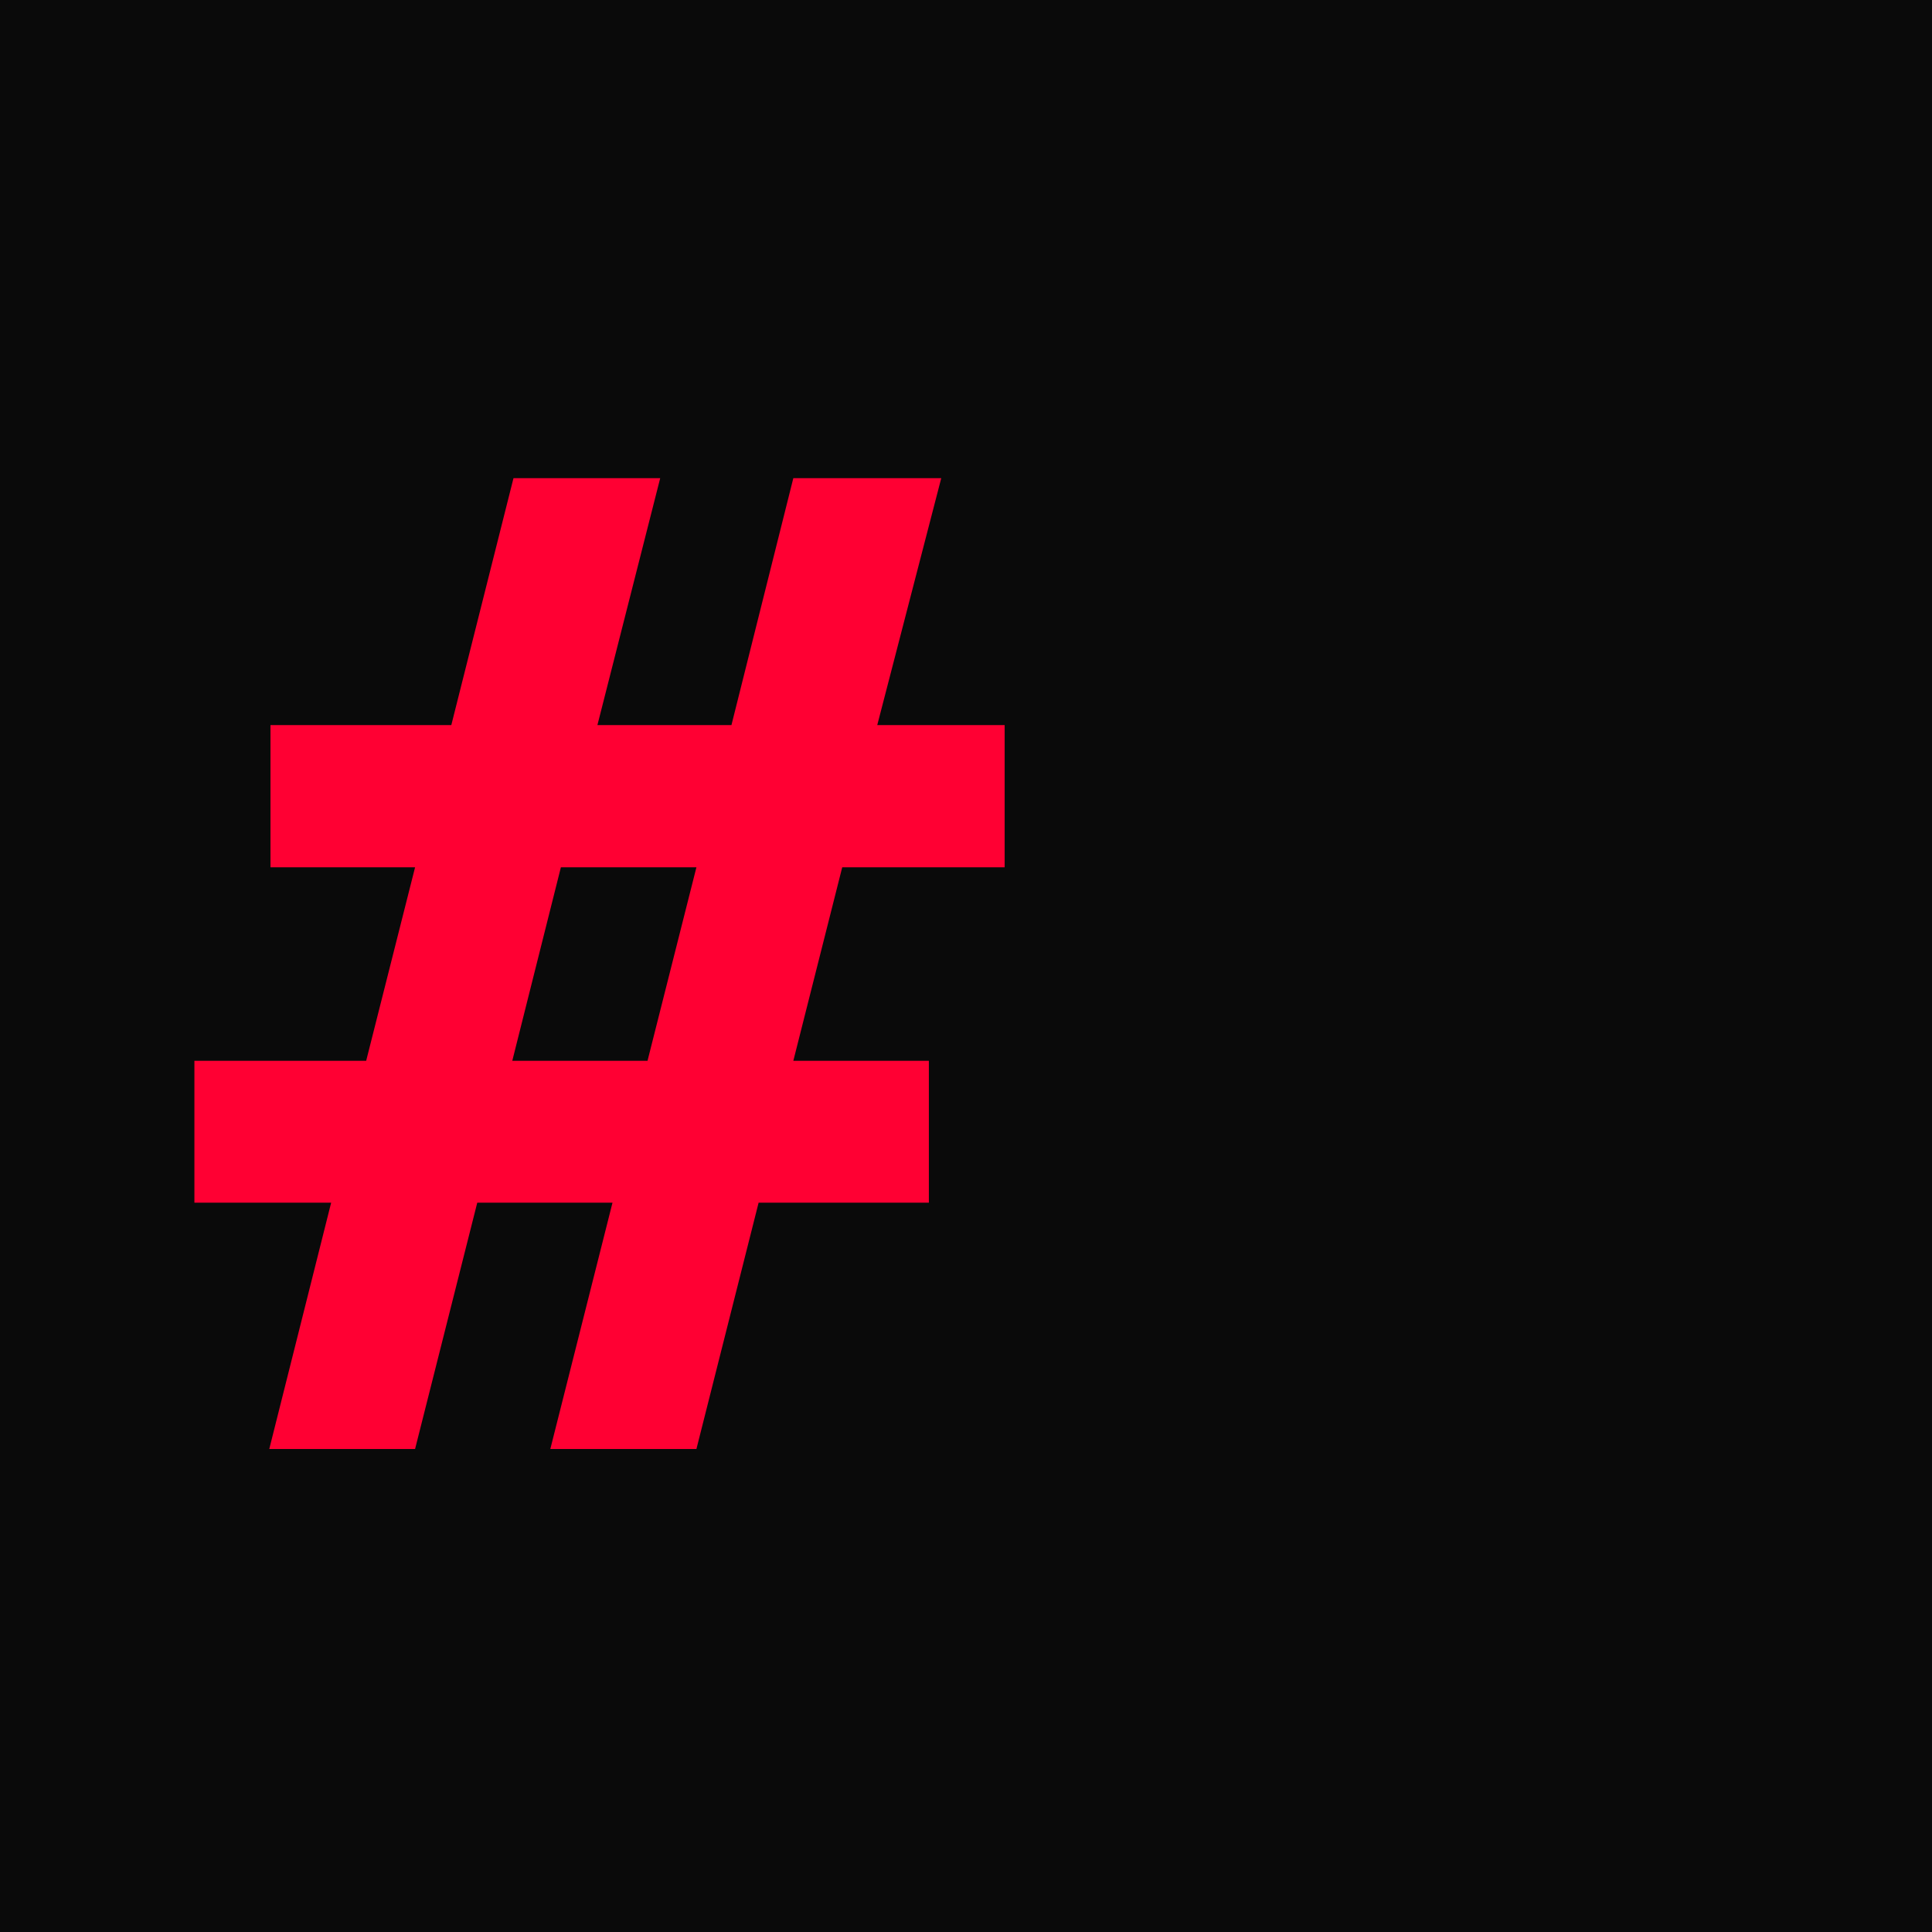
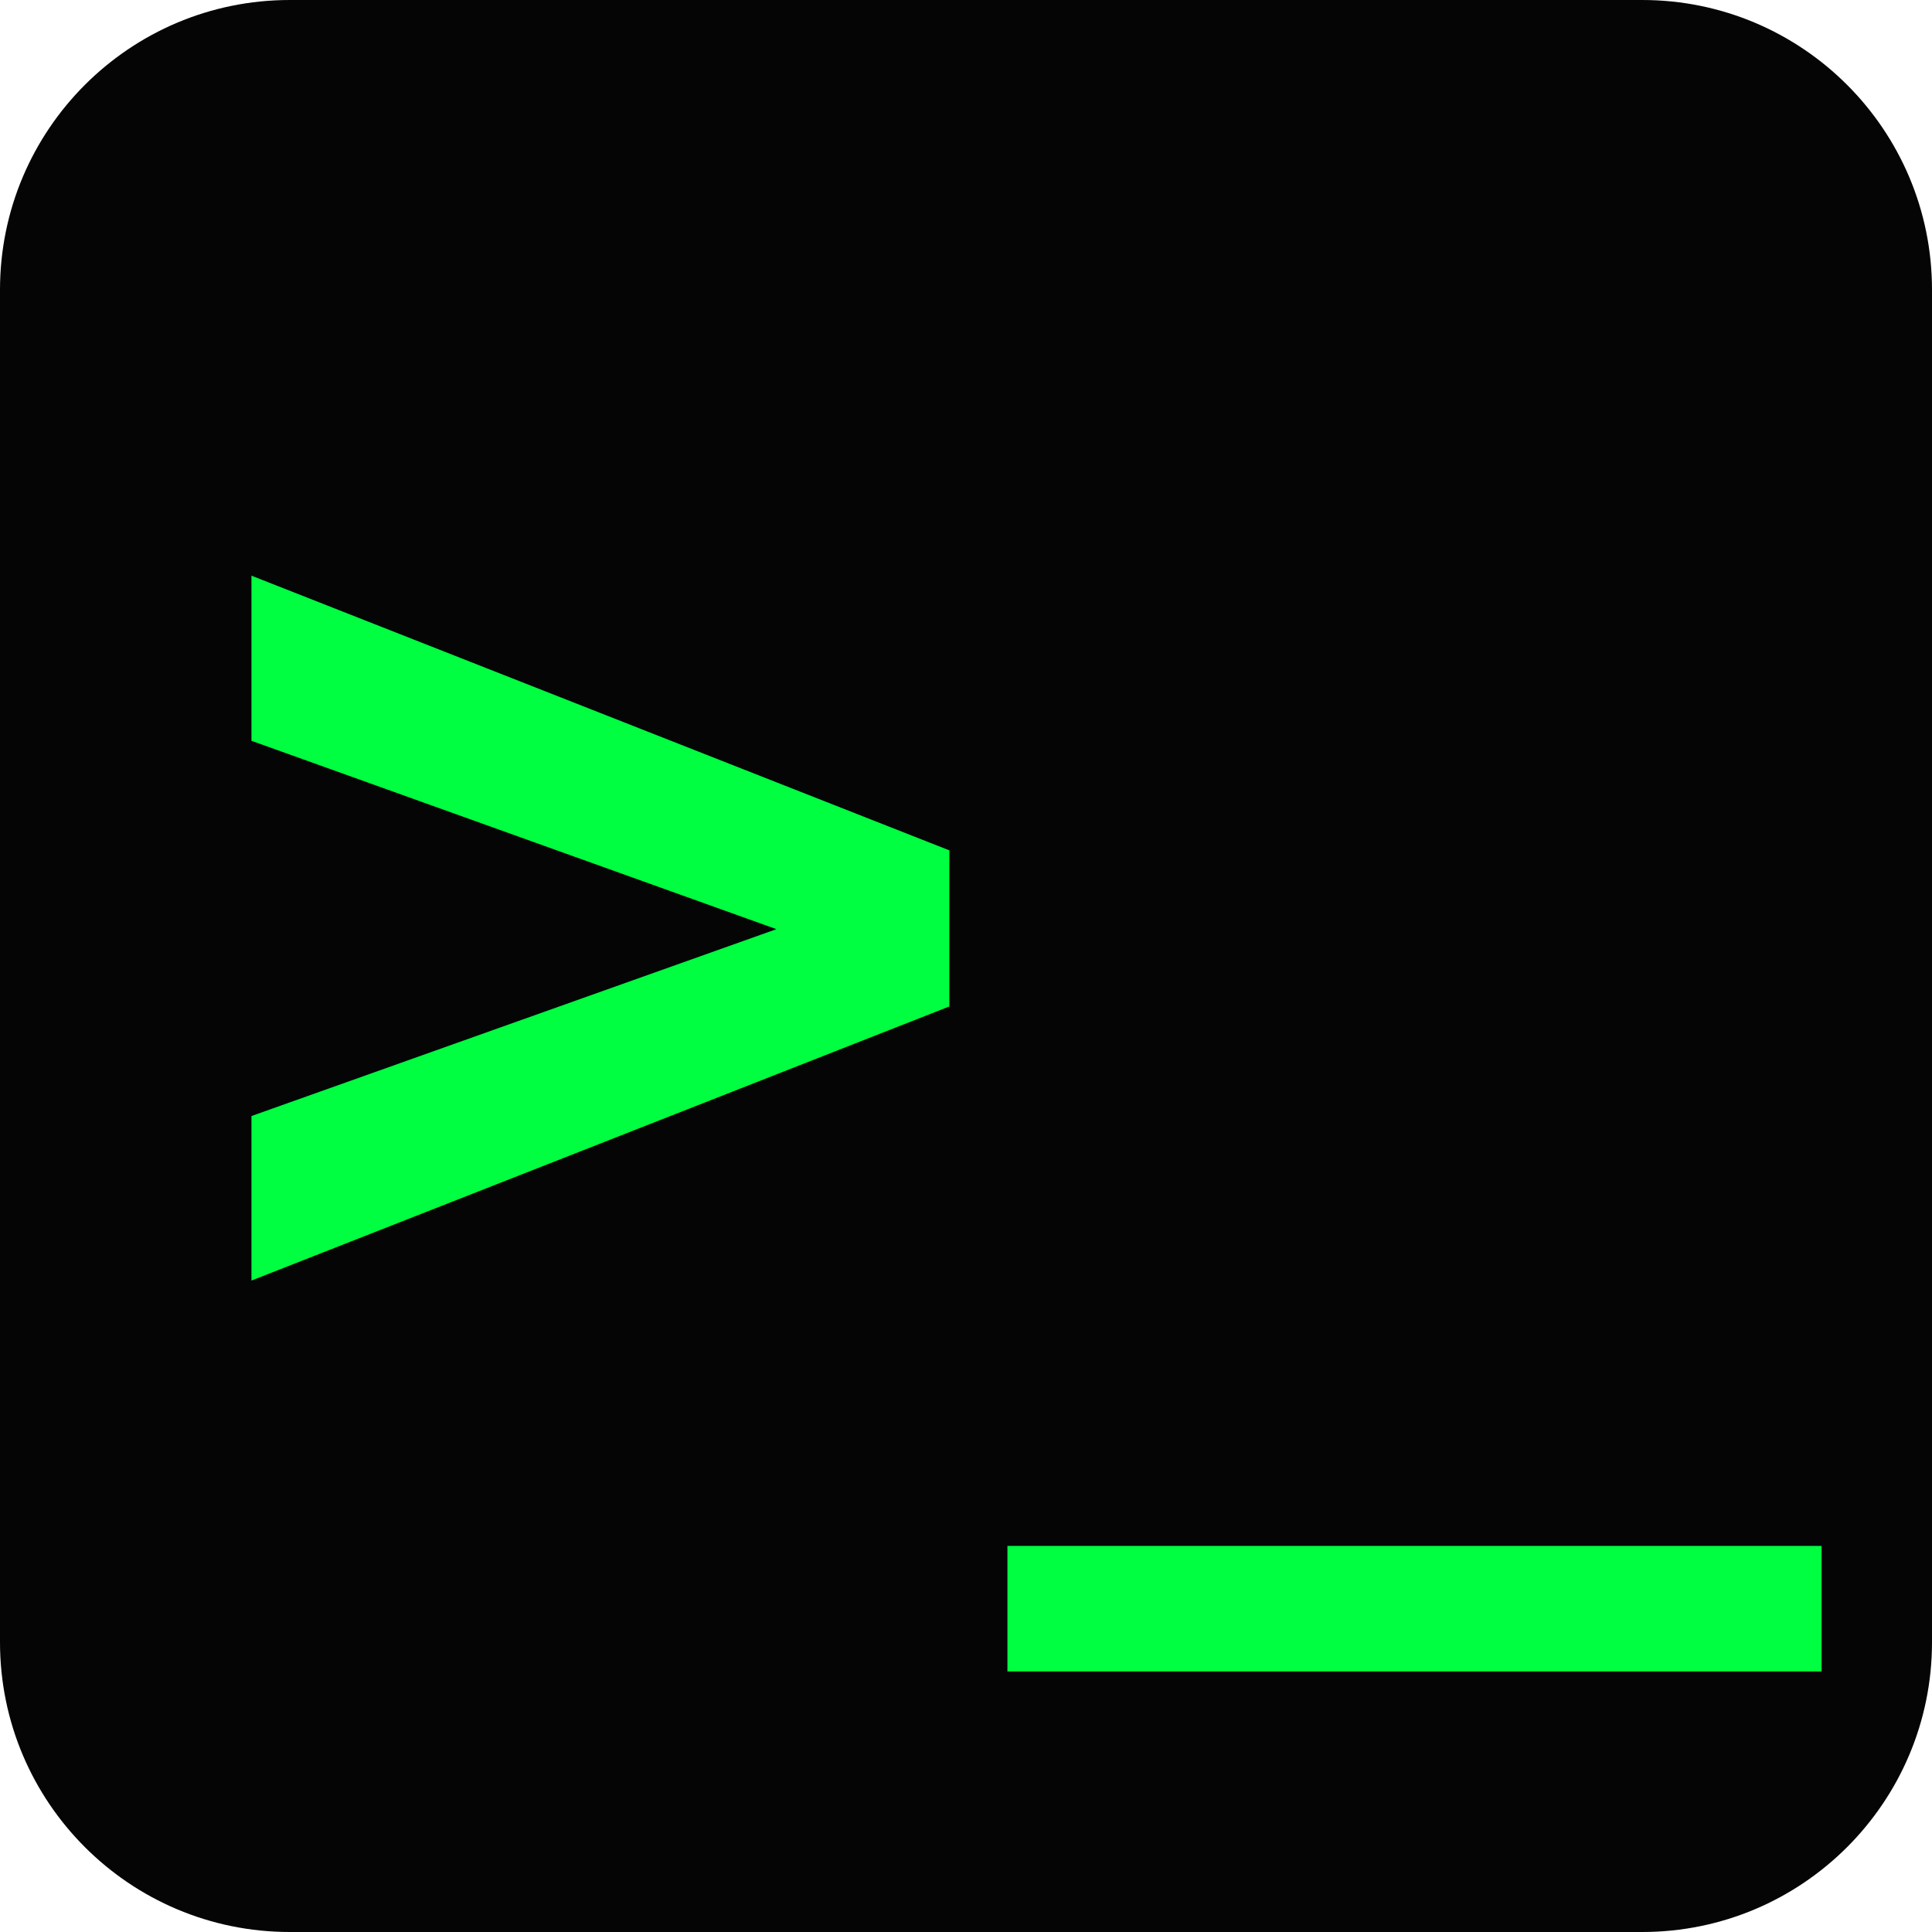
<svg xmlns="http://www.w3.org/2000/svg" viewBox="0 0 100 100">
-   <rect width="100" height="100" fill="#0a0a0a" />
-   <text y="75" x="10" font-family="monospace" font-weight="bold" font-size="70" fill="#ff0033">#</text>
+   <rect width="100" height="100" rx="15" fill="#050505" />
+   <text x="10" y="70" font-family="monospace" font-weight="bold" font-size="70" fill="#00ff41">&gt;_</text>
</svg>
